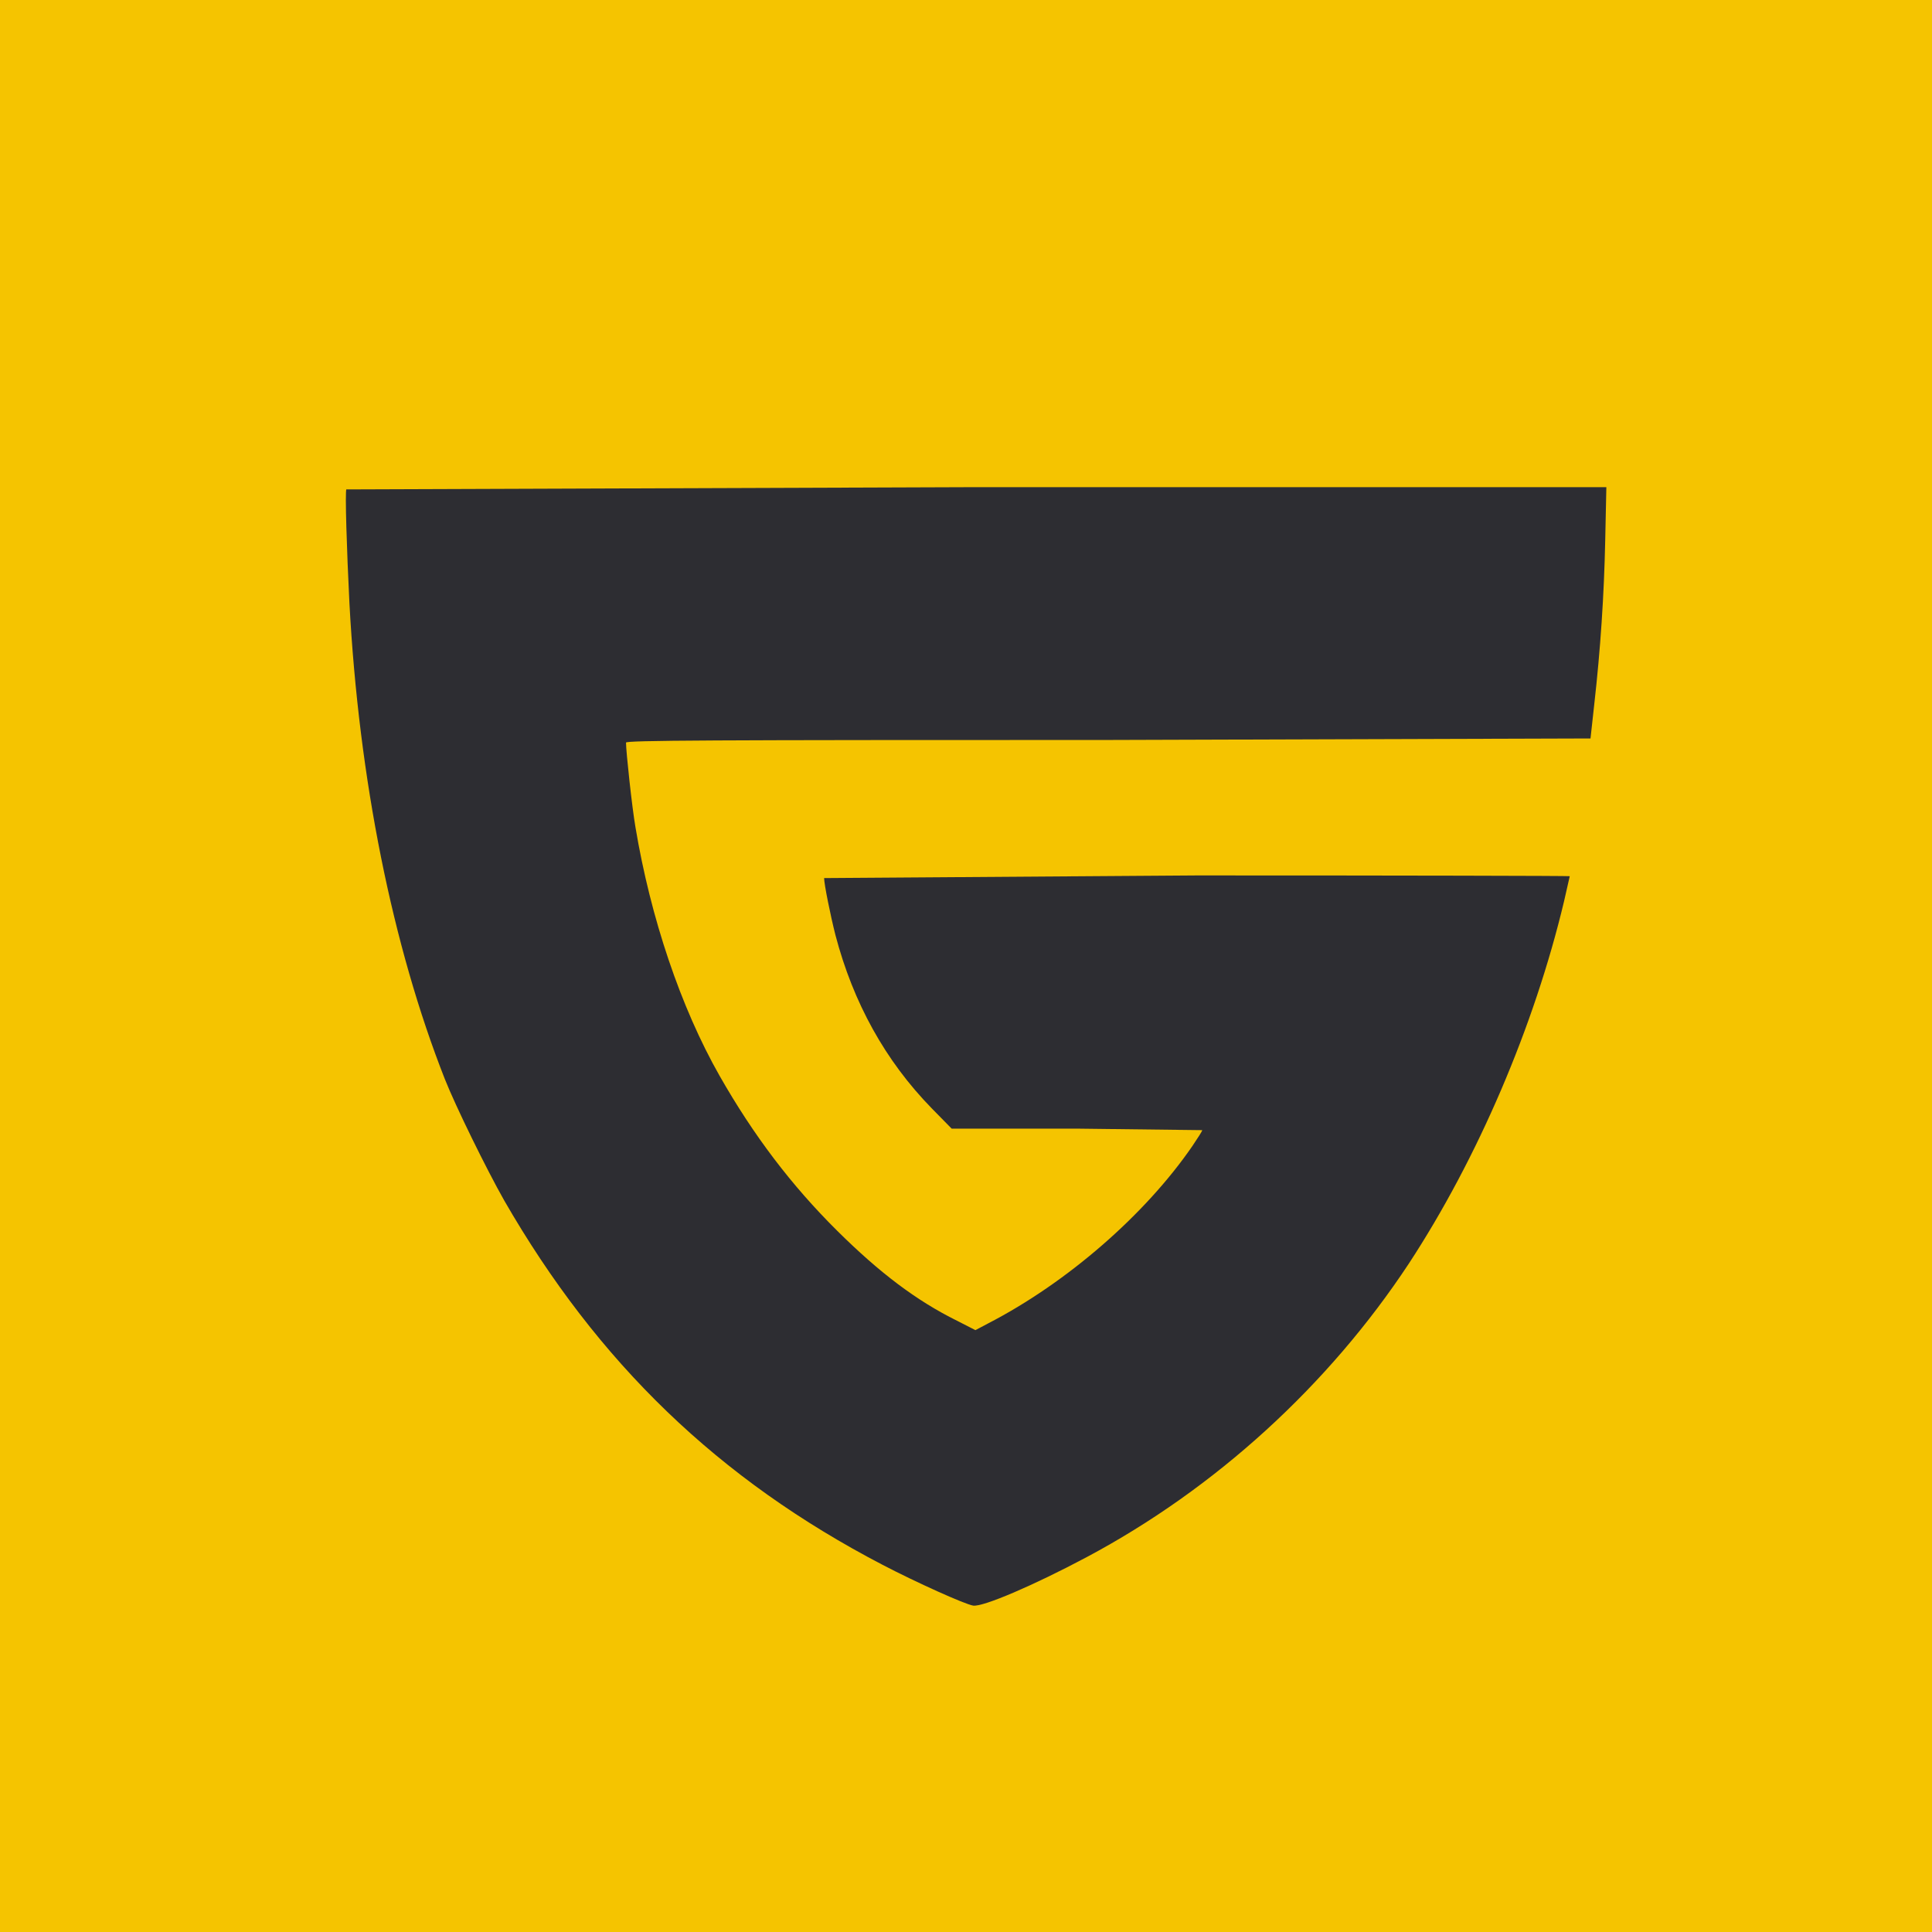
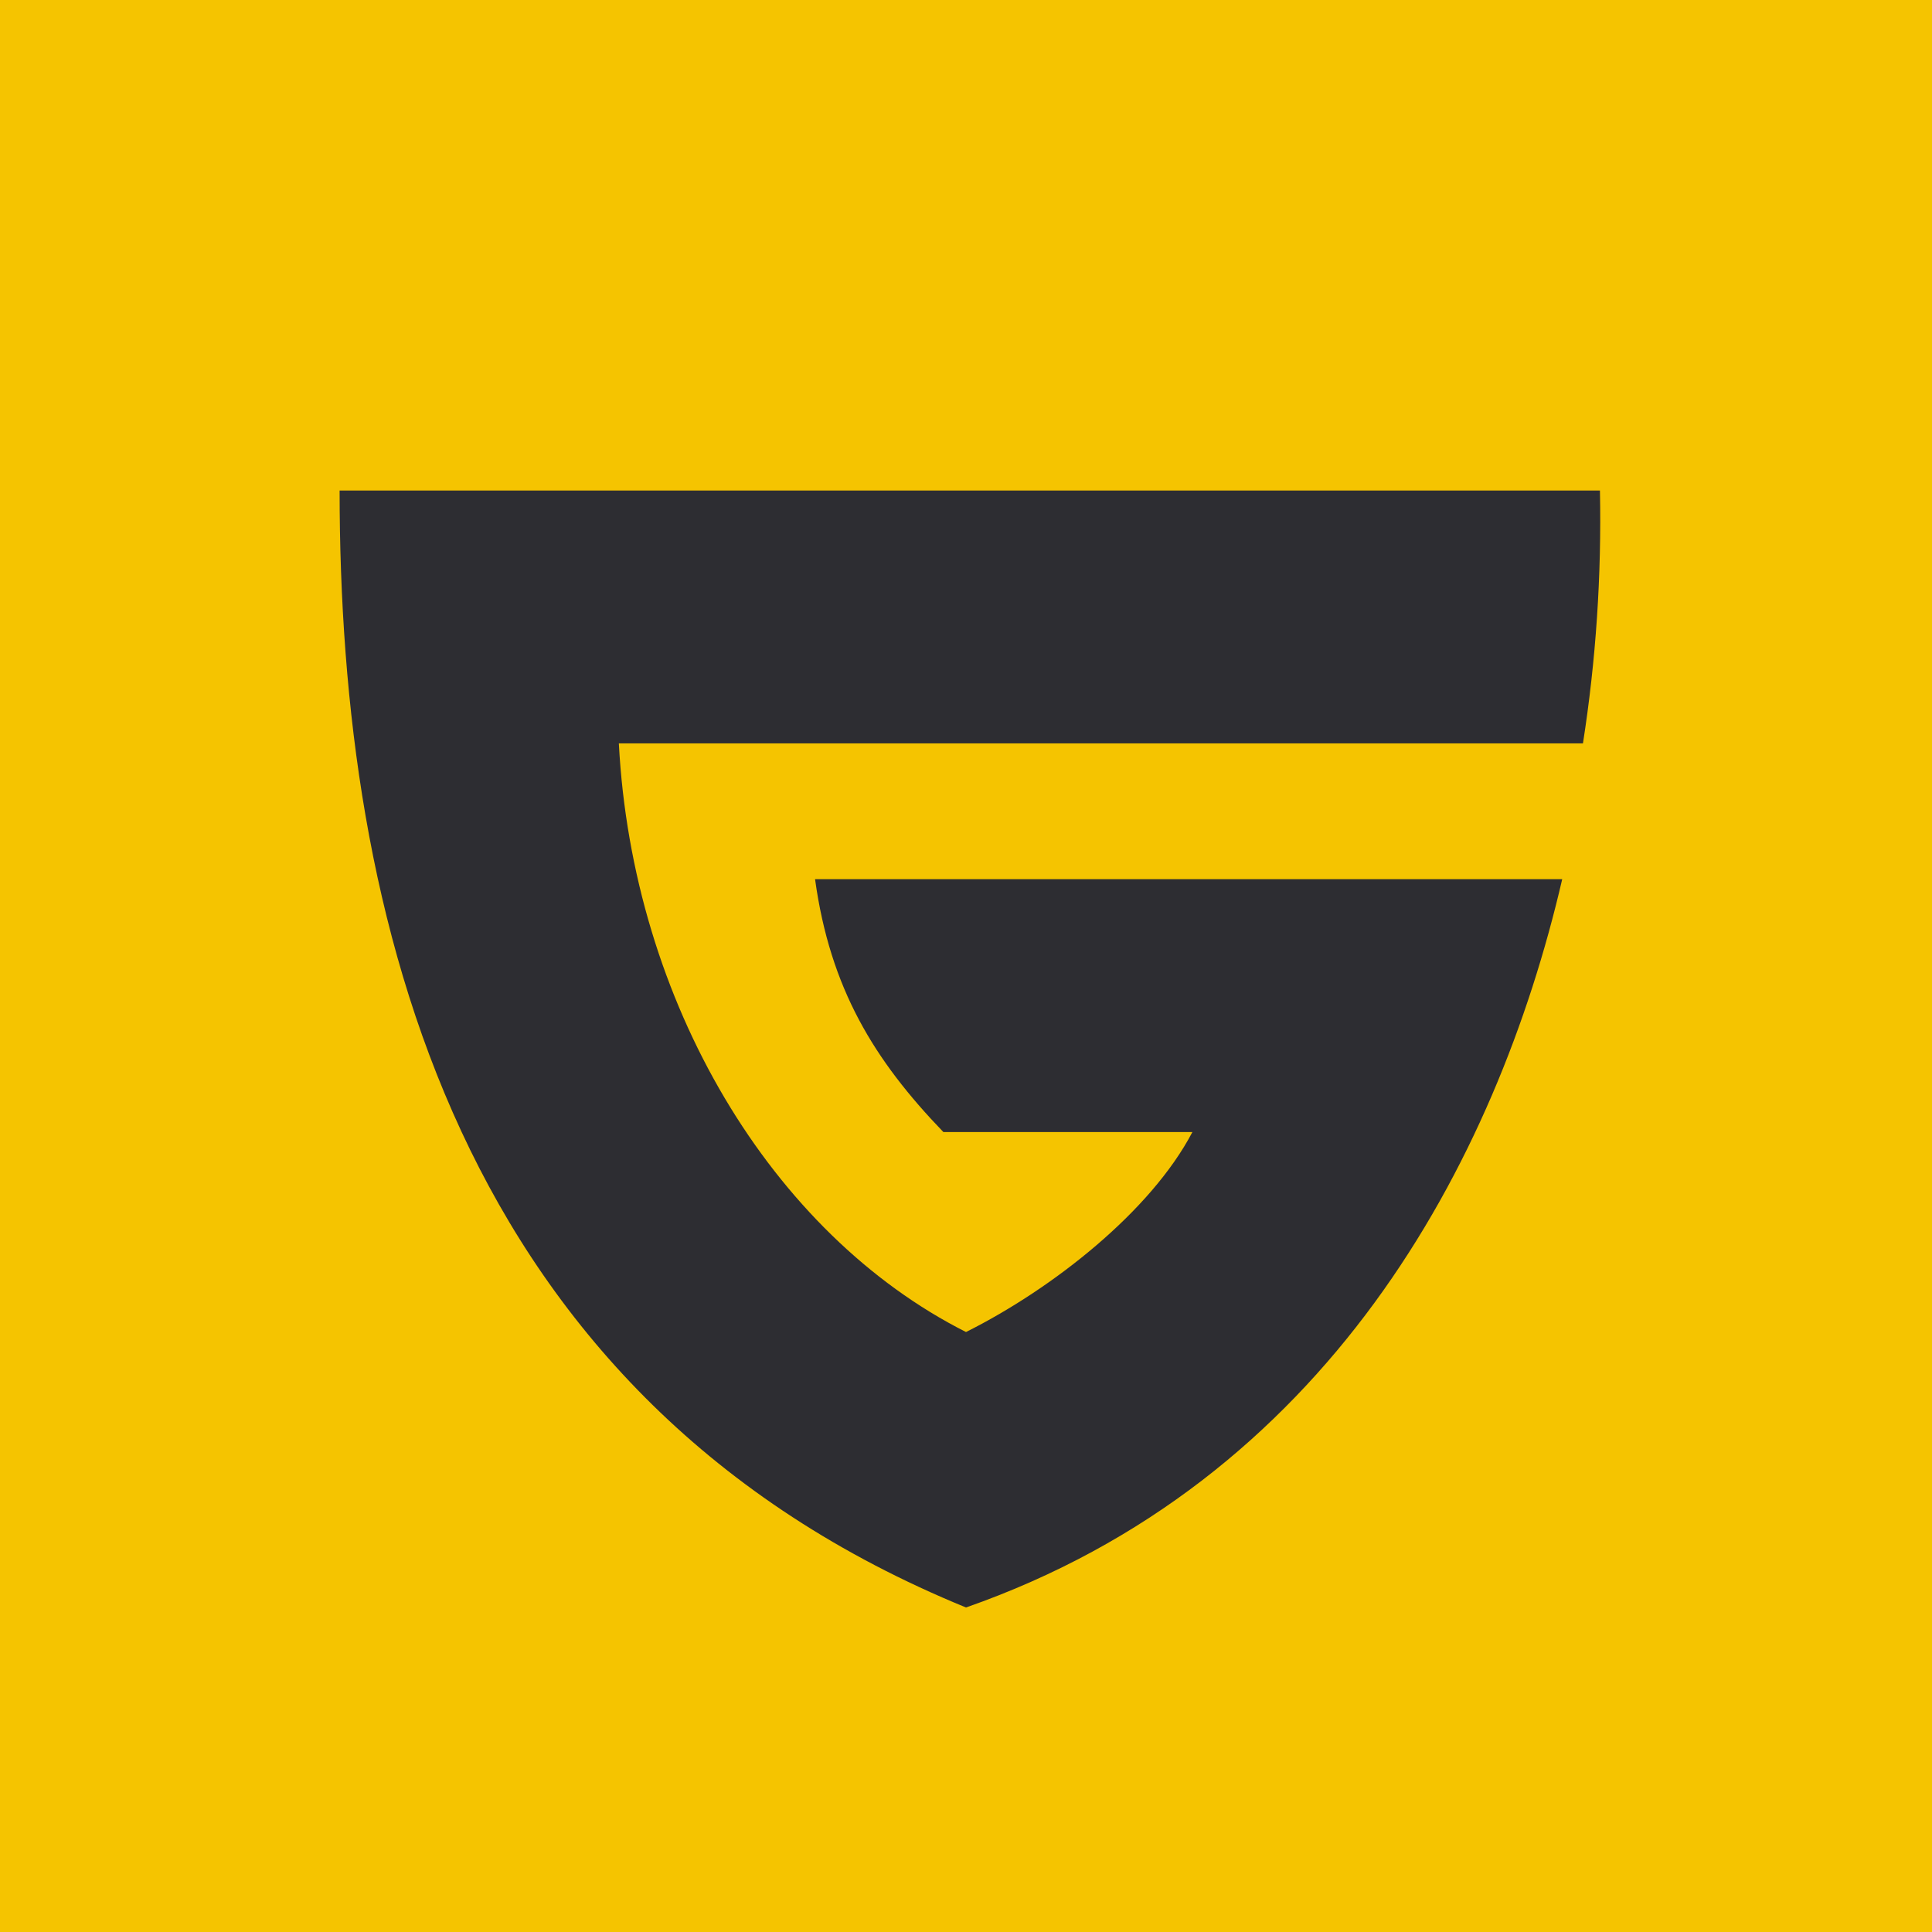
<svg xmlns="http://www.w3.org/2000/svg" aria-label="Guilded" role="img" viewBox="0 0 512 512">
  <rect width="512" height="512" fill="#f5c400" />
-   <path d="m91.8 129.6c-.4.6.1 16.2.8 30.2 2.5 46.7 11.4 90.9 25.3 126.2 2.9 7.3 11 23.8 15.7 32.1 24.8 43.1 56.9 74 100.3 96.6 8.8 4.6 21.9 10.5 24 10.8 2.6.4 16.1-5.4 30-12.8 34.2-18.2 64.2-45.6 85.5-77.9 18.2-27.8 33.2-62.8 41.1-96l1.5-6.6c0-.1-44.5-.2-98.8-.2l-98.8.7c0 1.6 1.7 10 3 15.1 4.7 17.9 13.2 33.3 25.5 45.9l5.3 5.4h33.2l33.2.4c0 .3-1.2 2.1-2.6 4.2-12.5 18.2-33.2 36.2-54.1 47l-3.4 1.8-4.9-2.5c-10.7-5.3-20.4-12.6-31.7-23.8-12.2-12.1-22.2-25.3-31.2-41.1-10.3-18.1-18.3-41.9-22.3-65.9-.9-5.2-2.5-20-2.5-22.4 0-.6 21.4-.7 127.8-.7l127.8-.4c0-.2.5-4.3 1-9.1a474.3 474.3 0 0 0 2.9-43.4l.3-14.1h-166.8l-167.1.6z" fill="#2d2d32" fill-rule="nonzero" />
+   <path d="M90 130C90 243.4 120.6 370.6 256 426 351.5 392.6 396.5 308.4 414 233H216C220 262 231.7 281 250 300H316C305 321 279 341.5 256 353 204.5 327 167.6 265.6 164 197H419.5A210 285 0 00424 130z" fill="#2d2d32" />
</svg>
